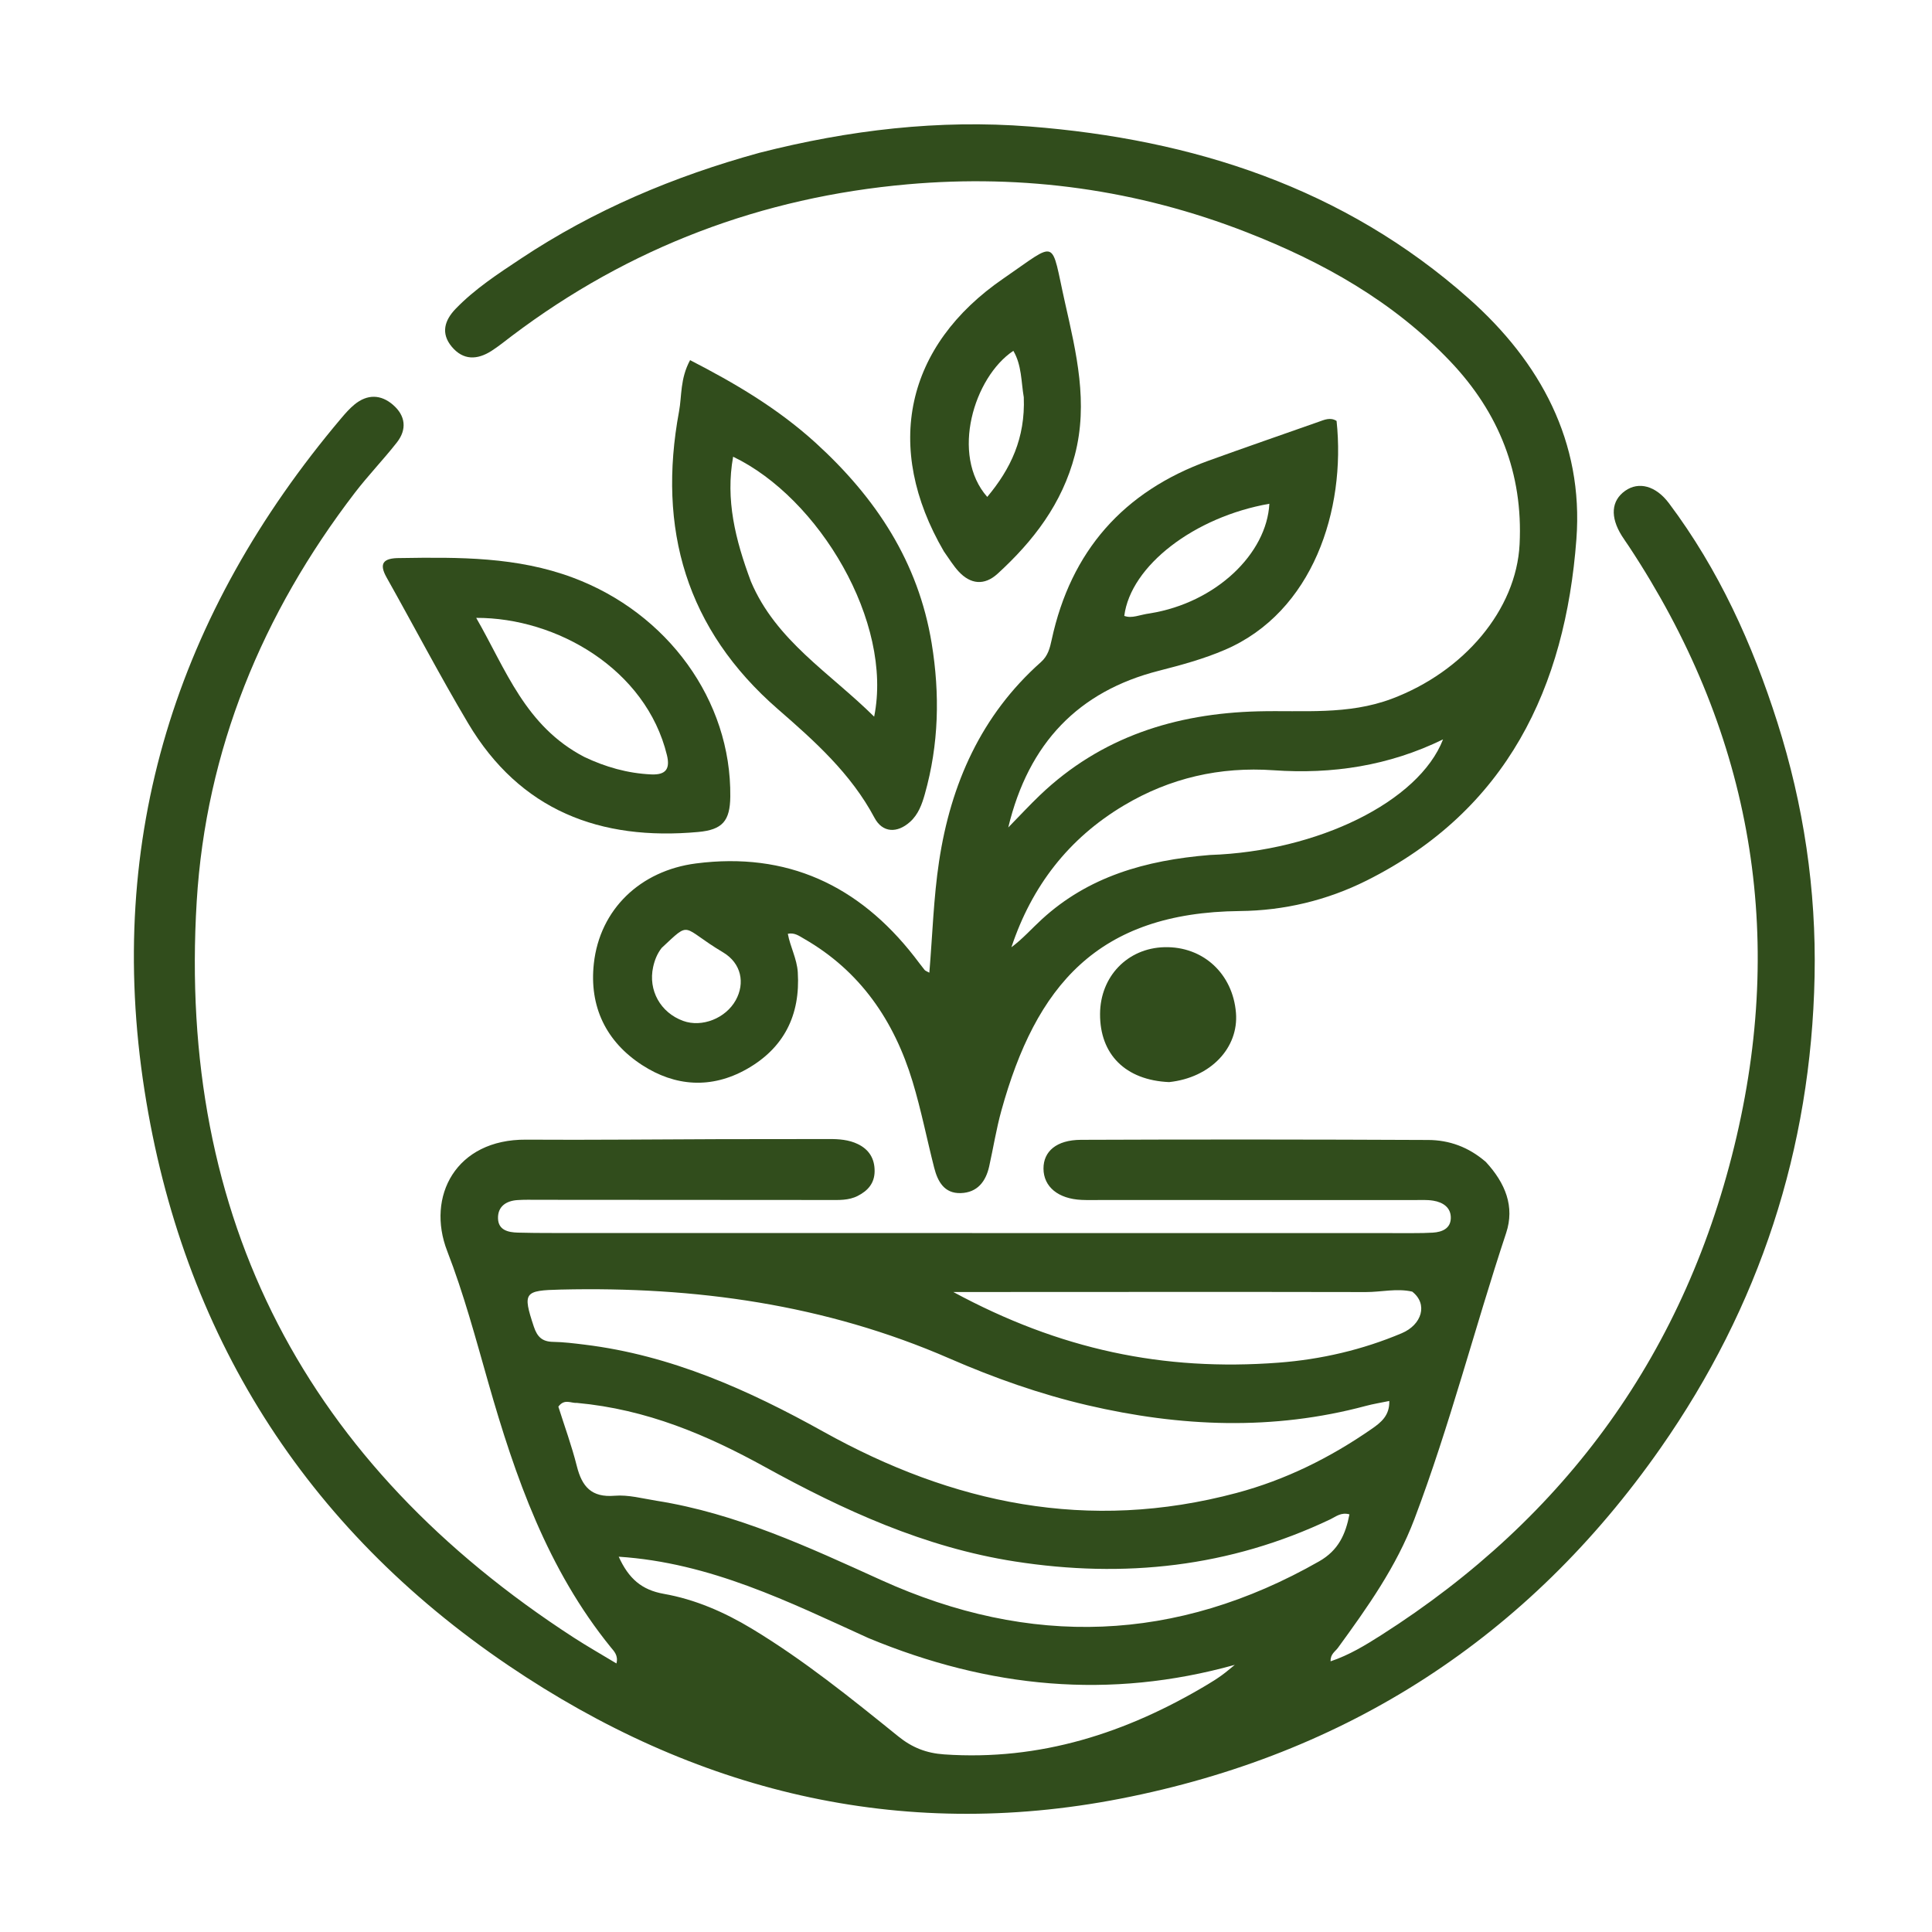
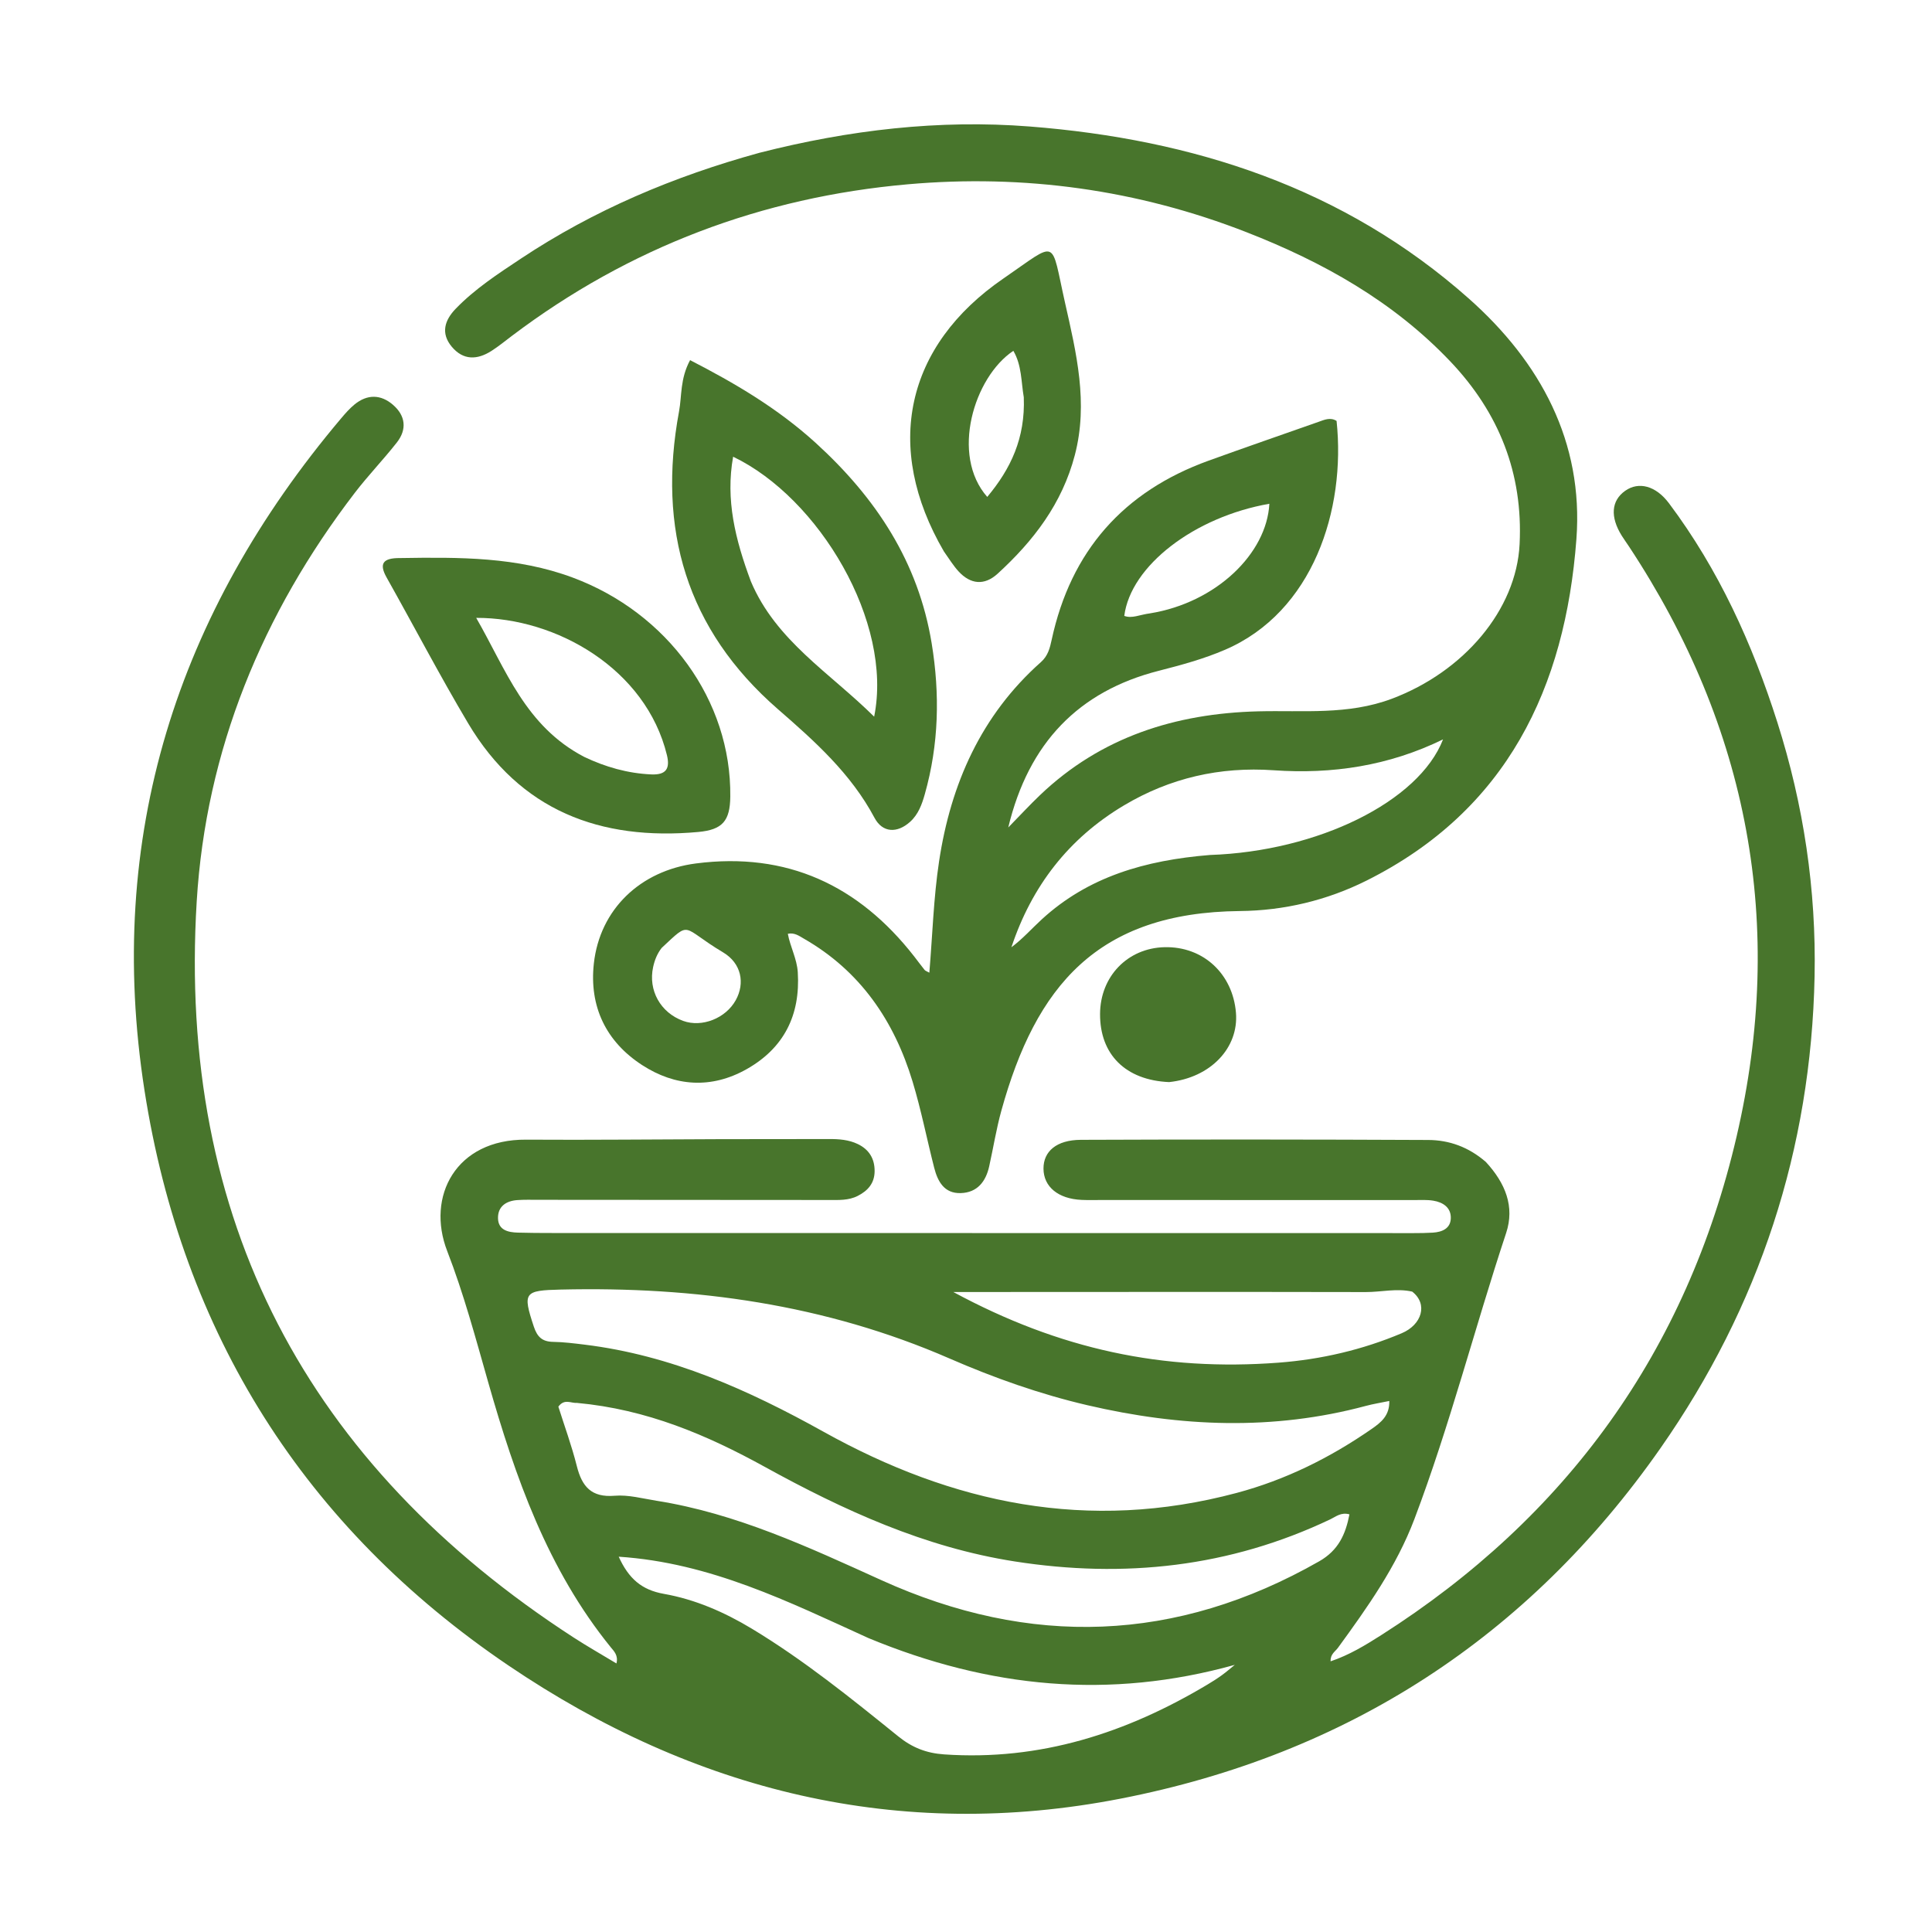
<svg xmlns="http://www.w3.org/2000/svg" width="456" height="456" viewBox="0 0 456 456" version="1.1" xml:space="preserve" style="fill-rule:evenodd;clip-rule:evenodd;stroke-linejoin:round;stroke-miterlimit:2;">
-   <path fill="#314D1C" opacity="1" stroke="none" d=" M350.705,274.257   C355.302,279.249 357.557,284.771 355.483,291.03   C348.048,313.46 342.215,336.396 333.838,358.531   C329.582,369.774 322.753,379.36 315.787,388.929   C315.144,389.812 313.974,390.408 314.057,392.111   C318.446,390.638 322.242,388.323 325.986,385.94   C369.824,358.023 398.117,318.81 409.882,268.236   C421.493,218.326 412.745,171.769 384.463,128.958   C383.912,128.124 383.322,127.315 382.791,126.468   C379.992,121.999 380.288,118.158 383.594,115.834   C386.778,113.596 390.808,114.634 393.92,118.784   C405.652,134.427 413.609,151.966 419.503,170.495   C425.704,189.993 428.7,210.006 428.287,230.458   C427.464,271.22 415.275,308.375 391.945,341.761   C360.671,386.511 317.85,414.115 264.507,424.52   C212.121,434.739 163.83,422.753 120.027,393.109   C71.806,360.475 43.031,314.616 34.107,257.374   C24.798,197.662 41.659,144.735 80.554,98.696   C81.519,97.554 82.524,96.411 83.674,95.468   C86.684,93.004 89.88,93.057 92.761,95.552   C95.722,98.117 96.098,101.34 93.662,104.443   C90.48,108.499 86.877,112.228 83.743,116.318   C61.902,144.82 48.6,177.047 46.428,212.767   C41.862,287.858 72.41,345.684 135.423,386.514   C138.624,388.587 141.947,390.472 145.497,392.616   C145.98,390.699 144.89,389.701 144.188,388.837   C129.238,370.42 121.616,348.649 115.231,326.263   C112.264,315.859 109.456,305.352 105.553,295.288   C100.552,282.393 107.583,268.876 124.145,268.987   C139.475,269.089 154.807,268.91 170.138,268.87   C178.637,268.848 187.136,268.872 195.635,268.841   C197.994,268.832 200.323,268.994 202.467,270.029   C205.105,271.303 206.453,273.455 206.432,276.429   C206.411,279.278 204.837,281.047 202.443,282.265   C200.268,283.372 197.914,283.23 195.585,283.229   C172.755,283.216 149.925,283.198 127.094,283.185   C125.428,283.184 123.757,283.134 122.098,283.251   C119.449,283.438 117.483,284.761 117.542,287.545   C117.601,290.34 119.911,290.863 122.218,290.929   C124.882,291.006 127.549,291.019 130.215,291.019   C198.039,291.032 265.863,291.04 333.687,291.044   C335.186,291.044 336.688,291.028 338.183,290.934   C340.363,290.796 342.343,289.976 342.425,287.567   C342.512,285.02 340.591,283.757 338.264,283.384   C336.798,283.148 335.274,283.244 333.776,283.243   C309.112,283.235 284.449,283.236 259.786,283.233   C258.286,283.233 256.784,283.274 255.287,283.207   C249.759,282.959 246.311,280.112 246.289,275.825   C246.268,271.768 249.349,269.05 255.117,269.027   C282.445,268.915 309.775,268.937 337.104,269.063   C342.021,269.085 346.606,270.699 350.705,274.257  M291.884,352.367   C303.441,349.279 313.978,344.042 323.776,337.243   C325.976,335.717 328.003,334.098 327.905,330.665   C325.893,331.083 324.116,331.362 322.388,331.825   C300.467,337.708 278.597,336.782 256.678,331.671   C245.428,329.048 234.588,325.202 224.074,320.623   C194.757,307.854 164.041,303.627 132.367,304.371   C123.706,304.575 123.311,305.013 125.991,313.101   C126.805,315.558 127.985,316.671 130.552,316.713   C133.04,316.753 135.529,317.069 138.005,317.372   C158.398,319.868 176.661,328.067 194.413,337.948   C224.756,354.837 256.745,361.751 291.884,352.367  M136.156,331.119   C134.785,331.238 133.227,330.046 131.786,332.006   C133.218,336.545 134.938,341.226 136.146,346.036   C137.358,350.865 139.582,353.491 145.075,353.033   C148.316,352.764 151.674,353.696 154.96,354.216   C173.782,357.194 190.835,365.163 207.98,372.936   C243.156,388.885 277.624,387.74 311.363,368.507   C315.916,365.912 317.597,362.11 318.504,357.423   C316.502,356.87 315.296,357.975 314.002,358.59   C290.226,369.896 265.352,372.574 239.489,368.537   C218.229,365.218 199.12,356.465 180.511,346.216   C166.873,338.704 152.693,332.636 136.156,331.119  M204.977,386.629   C186.206,378.097 167.667,368.833 146.033,367.421   C148.389,372.608 151.46,375.266 156.691,376.191   C164.077,377.497 170.981,380.503 177.465,384.419   C189.761,391.845 200.892,400.845 212.025,409.836   C215.262,412.45 218.596,413.788 222.837,414.081   C245.488,415.642 265.88,409.036 285.026,397.576   C286.167,396.893 287.295,396.179 288.373,395.4   C289.434,394.634 290.423,393.768 291.444,392.946   C261.898,401.178 233.498,398.442 204.977,386.629  M333.316,304.855   C329.66,304.024 326.017,304.967 322.365,304.959   C291.886,304.897 261.407,304.937 230.928,304.946   C228.953,304.947 226.979,304.946 225.005,304.946   C250.107,318.503 274.512,323.694 301.826,321.618   C311.803,320.859 321.571,318.59 330.848,314.673   C335.602,312.665 337.094,307.79 333.316,304.855  z" />
-   <path fill="#314D1C" opacity="1" stroke="none" d=" M179.25,36.062   C200.456,30.657 221.633,28.182 243.016,29.855   C281.595,32.872 317.167,44.297 346.682,70.472   C363.578,85.457 373.789,104.306 372.07,127.247   C369.445,162.263 355.712,191.24 322.556,207.832   C313.176,212.527 303.026,214.927 292.654,215.028   C258.978,215.357 244.479,232.756 236.344,262.149   C235.149,266.466 234.447,270.919 233.471,275.3   C232.669,278.899 230.657,281.476 226.77,281.601   C222.873,281.726 221.321,278.871 220.489,275.608   C218.763,268.841 217.414,261.964 215.394,255.288   C211.044,240.918 203.039,229.172 189.742,221.551   C188.656,220.929 187.533,220.059 185.947,220.397   C186.52,223.498 188.096,226.285 188.296,229.47   C188.933,239.614 185.024,247.395 176.186,252.368   C167.874,257.044 159.341,256.444 151.533,251.369   C143.034,245.844 139.04,237.562 140.164,227.405   C141.576,214.637 151.114,205.492 164.26,203.795   C185.722,201.024 202.663,208.936 215.787,225.76   C216.607,226.81 217.39,227.891 218.227,228.927   C218.407,229.15 218.75,229.241 219.349,229.579   C220.091,220.699 220.342,211.916 221.645,203.293   C224.406,185.023 231.574,168.803 245.69,156.267   C247.35,154.793 247.801,152.953 248.221,151.007   C252.744,130.053 265.15,115.993 285.269,108.725   C293.881,105.613 302.536,102.619 311.175,99.578   C312.578,99.083 313.982,98.416 315.466,99.349   C317.68,120.313 309.904,144.421 289.151,153.355   C284.074,155.541 278.786,156.971 273.462,158.332   C254.632,163.144 242.777,175.289 237.975,195.302   C240.803,192.412 243.061,189.966 245.464,187.672   C259.854,173.93 277.482,168.396 296.91,167.895   C307.528,167.621 318.149,168.819 328.516,164.919   C345.524,158.52 357.889,143.942 358.663,128.455   C359.498,111.72 353.79,97.402 342.344,85.343   C328.872,71.151 312.247,61.846 294.219,54.809   C268.472,44.758 241.694,41.082 214.296,43.496   C179.863,46.53 148.544,58.339 120.835,79.265   C119.24,80.469 117.687,81.743 116.008,82.819   C112.657,84.966 109.342,85.086 106.623,81.829   C103.975,78.659 104.953,75.573 107.531,72.899   C112.074,68.188 117.549,64.624 122.951,61.036   C140.17,49.601 158.965,41.643 179.25,36.062  M285.583,201.796   C310.993,200.943 334.897,189.219 340.595,174.513   C327.789,180.77 314.433,182.767 300.604,181.801   C287.932,180.915 276.14,183.62 265.247,190.114   C252.202,197.892 243.511,209.171 238.719,223.577   C241.366,221.608 243.516,219.164 245.902,216.976   C256.857,206.933 270.246,203.049 285.583,201.796  M271.445,144.764   C287.047,142.235 298.978,130.667 299.601,118.9   C281.886,122.003 266.867,133.536 265.357,145.366   C267.199,146.046 268.912,145.098 271.445,144.764  M156.168,223.735   C155.123,225.071 154.516,226.593 154.155,228.244   C152.954,233.732 155.886,239.014 161.244,240.958   C165.675,242.566 171.276,240.36 173.653,236.072   C175.876,232.061 175.012,227.369 170.648,224.77   C160.62,218.797 163.29,217.099 156.168,223.735  z" />
-   <path fill="#314D1C" opacity="1" stroke="none" d=" M192.485,104.499   C206.814,117.545 216.76,132.7 219.897,151.831   C221.865,163.835 221.598,175.703 218.279,187.444   C217.597,189.856 216.746,192.223 214.805,193.971   C211.766,196.71 208.3,196.592 206.402,193.022   C200.861,182.6 192.301,174.942 183.625,167.398   C161.941,148.543 155.122,124.823 160.271,97.1   C160.961,93.387 160.491,89.443 162.877,85.003   C173.398,90.413 183.447,96.3 192.485,104.499  M177.224,137.219   C183.124,151.221 195.874,158.791 206.322,169.152   C210.845,146.839 193.297,117.504 173.035,107.797   C171.219,117.945 173.526,127.298 177.224,137.219  z" />
-   <path fill="#314D1C" opacity="1" stroke="none" d=" M94.389,131.716   C108.489,131.494 122.038,131.427 135.192,136.329   C157.551,144.663 172.63,165.303 172.367,188.029   C172.301,193.737 170.551,195.844 164.798,196.368   C141.673,198.477 122.75,191.337 110.477,170.691   C103.768,159.404 97.686,147.746 91.247,136.297   C89.403,133.018 90.392,131.69 94.389,131.716  M137.91,178.658   C142.915,181.036 148.129,182.53 153.712,182.781   C157.197,182.937 158.191,181.435 157.413,178.234   C152.479,157.938 131.383,145.767 112.396,145.833   C119.43,158.053 123.968,171.396 137.91,178.658  z" />
-   <path fill="#314D1C" opacity="1" stroke="none" d=" M222.775,130.139   C208.473,105.574 213.662,81.633 236.857,65.714   C249.932,56.74 247.907,56.07 251.382,71.493   C254.047,83.32 256.906,95.084 253.69,107.402   C250.697,118.865 243.934,127.665 235.459,135.413   C232.349,138.255 229.074,137.948 226.232,134.85   C225.004,133.511 224.041,131.928 222.775,130.139  M241.639,93.76   C241.005,90.094 241.179,86.226 239.177,82.803   C229.872,88.994 224.285,107.41 233.015,117.283   C238.552,110.664 242.017,103.418 241.639,93.76  z" />
-   <path fill="#314D1C" opacity="1" stroke="none" d=" M275.937,255.403   C265.621,254.951 259.602,248.85 259.64,239.335   C259.676,230.472 266.125,223.778 274.84,223.56   C283.93,223.332 290.97,229.797 291.719,239.061   C292.385,247.303 285.754,254.364 275.937,255.403  z" />
+   <path fill="#48752C" opacity="1" stroke="none" d=" M350.705,274.257   C355.302,279.249 357.557,284.771 355.483,291.03   C348.048,313.46 342.215,336.396 333.838,358.531   C329.582,369.774 322.753,379.36 315.787,388.929   C315.144,389.812 313.974,390.408 314.057,392.111   C318.446,390.638 322.242,388.323 325.986,385.94   C369.824,358.023 398.117,318.81 409.882,268.236   C421.493,218.326 412.745,171.769 384.463,128.958   C383.912,128.124 383.322,127.315 382.791,126.468   C379.992,121.999 380.288,118.158 383.594,115.834   C386.778,113.596 390.808,114.634 393.92,118.784   C405.652,134.427 413.609,151.966 419.503,170.495   C425.704,189.993 428.7,210.006 428.287,230.458   C427.464,271.22 415.275,308.375 391.945,341.761   C360.671,386.511 317.85,414.115 264.507,424.52   C212.121,434.739 163.83,422.753 120.027,393.109   C71.806,360.475 43.031,314.616 34.107,257.374   C24.798,197.662 41.659,144.735 80.554,98.696   C81.519,97.554 82.524,96.411 83.674,95.468   C86.684,93.004 89.88,93.057 92.761,95.552   C95.722,98.117 96.098,101.34 93.662,104.443   C90.48,108.499 86.877,112.228 83.743,116.318   C61.902,144.82 48.6,177.047 46.428,212.767   C41.862,287.858 72.41,345.684 135.423,386.514   C138.624,388.587 141.947,390.472 145.497,392.616   C145.98,390.699 144.89,389.701 144.188,388.837   C129.238,370.42 121.616,348.649 115.231,326.263   C112.264,315.859 109.456,305.352 105.553,295.288   C100.552,282.393 107.583,268.876 124.145,268.987   C139.475,269.089 154.807,268.91 170.138,268.87   C178.637,268.848 187.136,268.872 195.635,268.841   C197.994,268.832 200.323,268.994 202.467,270.029   C205.105,271.303 206.453,273.455 206.432,276.429   C206.411,279.278 204.837,281.047 202.443,282.265   C200.268,283.372 197.914,283.23 195.585,283.229   C172.755,283.216 149.925,283.198 127.094,283.185   C125.428,283.184 123.757,283.134 122.098,283.251   C119.449,283.438 117.483,284.761 117.542,287.545   C117.601,290.34 119.911,290.863 122.218,290.929   C124.882,291.006 127.549,291.019 130.215,291.019   C198.039,291.032 265.863,291.04 333.687,291.044   C335.186,291.044 336.688,291.028 338.183,290.934   C340.363,290.796 342.343,289.976 342.425,287.567   C342.512,285.02 340.591,283.757 338.264,283.384   C336.798,283.148 335.274,283.244 333.776,283.243   C309.112,283.235 284.449,283.236 259.786,283.233   C258.286,283.233 256.784,283.274 255.287,283.207   C249.759,282.959 246.311,280.112 246.289,275.825   C246.268,271.768 249.349,269.05 255.117,269.027   C282.445,268.915 309.775,268.937 337.104,269.063   C342.021,269.085 346.606,270.699 350.705,274.257  M291.884,352.367   C303.441,349.279 313.978,344.042 323.776,337.243   C325.976,335.717 328.003,334.098 327.905,330.665   C325.893,331.083 324.116,331.362 322.388,331.825   C300.467,337.708 278.597,336.782 256.678,331.671   C245.428,329.048 234.588,325.202 224.074,320.623   C194.757,307.854 164.041,303.627 132.367,304.371   C123.706,304.575 123.311,305.013 125.991,313.101   C126.805,315.558 127.985,316.671 130.552,316.713   C133.04,316.753 135.529,317.069 138.005,317.372   C158.398,319.868 176.661,328.067 194.413,337.948   C224.756,354.837 256.745,361.751 291.884,352.367  M136.156,331.119   C134.785,331.238 133.227,330.046 131.786,332.006   C133.218,336.545 134.938,341.226 136.146,346.036   C137.358,350.865 139.582,353.491 145.075,353.033   C148.316,352.764 151.674,353.696 154.96,354.216   C173.782,357.194 190.835,365.163 207.98,372.936   C243.156,388.885 277.624,387.74 311.363,368.507   C315.916,365.912 317.597,362.11 318.504,357.423   C316.502,356.87 315.296,357.975 314.002,358.59   C290.226,369.896 265.352,372.574 239.489,368.537   C218.229,365.218 199.12,356.465 180.511,346.216   C166.873,338.704 152.693,332.636 136.156,331.119  M204.977,386.629   C186.206,378.097 167.667,368.833 146.033,367.421   C148.389,372.608 151.46,375.266 156.691,376.191   C164.077,377.497 170.981,380.503 177.465,384.419   C189.761,391.845 200.892,400.845 212.025,409.836   C215.262,412.45 218.596,413.788 222.837,414.081   C245.488,415.642 265.88,409.036 285.026,397.576   C286.167,396.893 287.295,396.179 288.373,395.4   C289.434,394.634 290.423,393.768 291.444,392.946   C261.898,401.178 233.498,398.442 204.977,386.629  M333.316,304.855   C329.66,304.024 326.017,304.967 322.365,304.959   C291.886,304.897 261.407,304.937 230.928,304.946   C228.953,304.947 226.979,304.946 225.005,304.946   C250.107,318.503 274.512,323.694 301.826,321.618   C311.803,320.859 321.571,318.59 330.848,314.673   C335.602,312.665 337.094,307.79 333.316,304.855  z" />
+   <path fill="#48752C" opacity="1" stroke="none" d=" M179.25,36.062   C200.456,30.657 221.633,28.182 243.016,29.855   C281.595,32.872 317.167,44.297 346.682,70.472   C363.578,85.457 373.789,104.306 372.07,127.247   C369.445,162.263 355.712,191.24 322.556,207.832   C313.176,212.527 303.026,214.927 292.654,215.028   C258.978,215.357 244.479,232.756 236.344,262.149   C235.149,266.466 234.447,270.919 233.471,275.3   C232.669,278.899 230.657,281.476 226.77,281.601   C222.873,281.726 221.321,278.871 220.489,275.608   C218.763,268.841 217.414,261.964 215.394,255.288   C211.044,240.918 203.039,229.172 189.742,221.551   C188.656,220.929 187.533,220.059 185.947,220.397   C186.52,223.498 188.096,226.285 188.296,229.47   C188.933,239.614 185.024,247.395 176.186,252.368   C167.874,257.044 159.341,256.444 151.533,251.369   C143.034,245.844 139.04,237.562 140.164,227.405   C141.576,214.637 151.114,205.492 164.26,203.795   C185.722,201.024 202.663,208.936 215.787,225.76   C216.607,226.81 217.39,227.891 218.227,228.927   C218.407,229.15 218.75,229.241 219.349,229.579   C220.091,220.699 220.342,211.916 221.645,203.293   C224.406,185.023 231.574,168.803 245.69,156.267   C247.35,154.793 247.801,152.953 248.221,151.007   C252.744,130.053 265.15,115.993 285.269,108.725   C293.881,105.613 302.536,102.619 311.175,99.578   C312.578,99.083 313.982,98.416 315.466,99.349   C317.68,120.313 309.904,144.421 289.151,153.355   C284.074,155.541 278.786,156.971 273.462,158.332   C254.632,163.144 242.777,175.289 237.975,195.302   C240.803,192.412 243.061,189.966 245.464,187.672   C259.854,173.93 277.482,168.396 296.91,167.895   C307.528,167.621 318.149,168.819 328.516,164.919   C345.524,158.52 357.889,143.942 358.663,128.455   C359.498,111.72 353.79,97.402 342.344,85.343   C328.872,71.151 312.247,61.846 294.219,54.809   C268.472,44.758 241.694,41.082 214.296,43.496   C179.863,46.53 148.544,58.339 120.835,79.265   C119.24,80.469 117.687,81.743 116.008,82.819   C112.657,84.966 109.342,85.086 106.623,81.829   C103.975,78.659 104.953,75.573 107.531,72.899   C112.074,68.188 117.549,64.624 122.951,61.036   C140.17,49.601 158.965,41.643 179.25,36.062  M285.583,201.796   C310.993,200.943 334.897,189.219 340.595,174.513   C327.789,180.77 314.433,182.767 300.604,181.801   C287.932,180.915 276.14,183.62 265.247,190.114   C252.202,197.892 243.511,209.171 238.719,223.577   C241.366,221.608 243.516,219.164 245.902,216.976   C256.857,206.933 270.246,203.049 285.583,201.796  M271.445,144.764   C287.047,142.235 298.978,130.667 299.601,118.9   C281.886,122.003 266.867,133.536 265.357,145.366   C267.199,146.046 268.912,145.098 271.445,144.764  M156.168,223.735   C155.123,225.071 154.516,226.593 154.155,228.244   C152.954,233.732 155.886,239.014 161.244,240.958   C165.675,242.566 171.276,240.36 173.653,236.072   C175.876,232.061 175.012,227.369 170.648,224.77   C160.62,218.797 163.29,217.099 156.168,223.735  z" />
+   <path fill="#48752C" opacity="1" stroke="none" d=" M192.485,104.499   C206.814,117.545 216.76,132.7 219.897,151.831   C221.865,163.835 221.598,175.703 218.279,187.444   C217.597,189.856 216.746,192.223 214.805,193.971   C211.766,196.71 208.3,196.592 206.402,193.022   C200.861,182.6 192.301,174.942 183.625,167.398   C161.941,148.543 155.122,124.823 160.271,97.1   C160.961,93.387 160.491,89.443 162.877,85.003   C173.398,90.413 183.447,96.3 192.485,104.499  M177.224,137.219   C183.124,151.221 195.874,158.791 206.322,169.152   C210.845,146.839 193.297,117.504 173.035,107.797   C171.219,117.945 173.526,127.298 177.224,137.219  z" />
+   <path fill="#48752C" opacity="1" stroke="none" d=" M94.389,131.716   C108.489,131.494 122.038,131.427 135.192,136.329   C157.551,144.663 172.63,165.303 172.367,188.029   C172.301,193.737 170.551,195.844 164.798,196.368   C141.673,198.477 122.75,191.337 110.477,170.691   C103.768,159.404 97.686,147.746 91.247,136.297   C89.403,133.018 90.392,131.69 94.389,131.716  M137.91,178.658   C142.915,181.036 148.129,182.53 153.712,182.781   C157.197,182.937 158.191,181.435 157.413,178.234   C152.479,157.938 131.383,145.767 112.396,145.833   C119.43,158.053 123.968,171.396 137.91,178.658  z" />
+   <path fill="#48752C" opacity="1" stroke="none" d=" M222.775,130.139   C208.473,105.574 213.662,81.633 236.857,65.714   C249.932,56.74 247.907,56.07 251.382,71.493   C254.047,83.32 256.906,95.084 253.69,107.402   C250.697,118.865 243.934,127.665 235.459,135.413   C232.349,138.255 229.074,137.948 226.232,134.85   C225.004,133.511 224.041,131.928 222.775,130.139  M241.639,93.76   C241.005,90.094 241.179,86.226 239.177,82.803   C229.872,88.994 224.285,107.41 233.015,117.283   C238.552,110.664 242.017,103.418 241.639,93.76  z" />
+   <path fill="#48752C" opacity="1" stroke="none" d=" M275.937,255.403   C265.621,254.951 259.602,248.85 259.64,239.335   C259.676,230.472 266.125,223.778 274.84,223.56   C283.93,223.332 290.97,229.797 291.719,239.061   C292.385,247.303 285.754,254.364 275.937,255.403  z" />
</svg>
